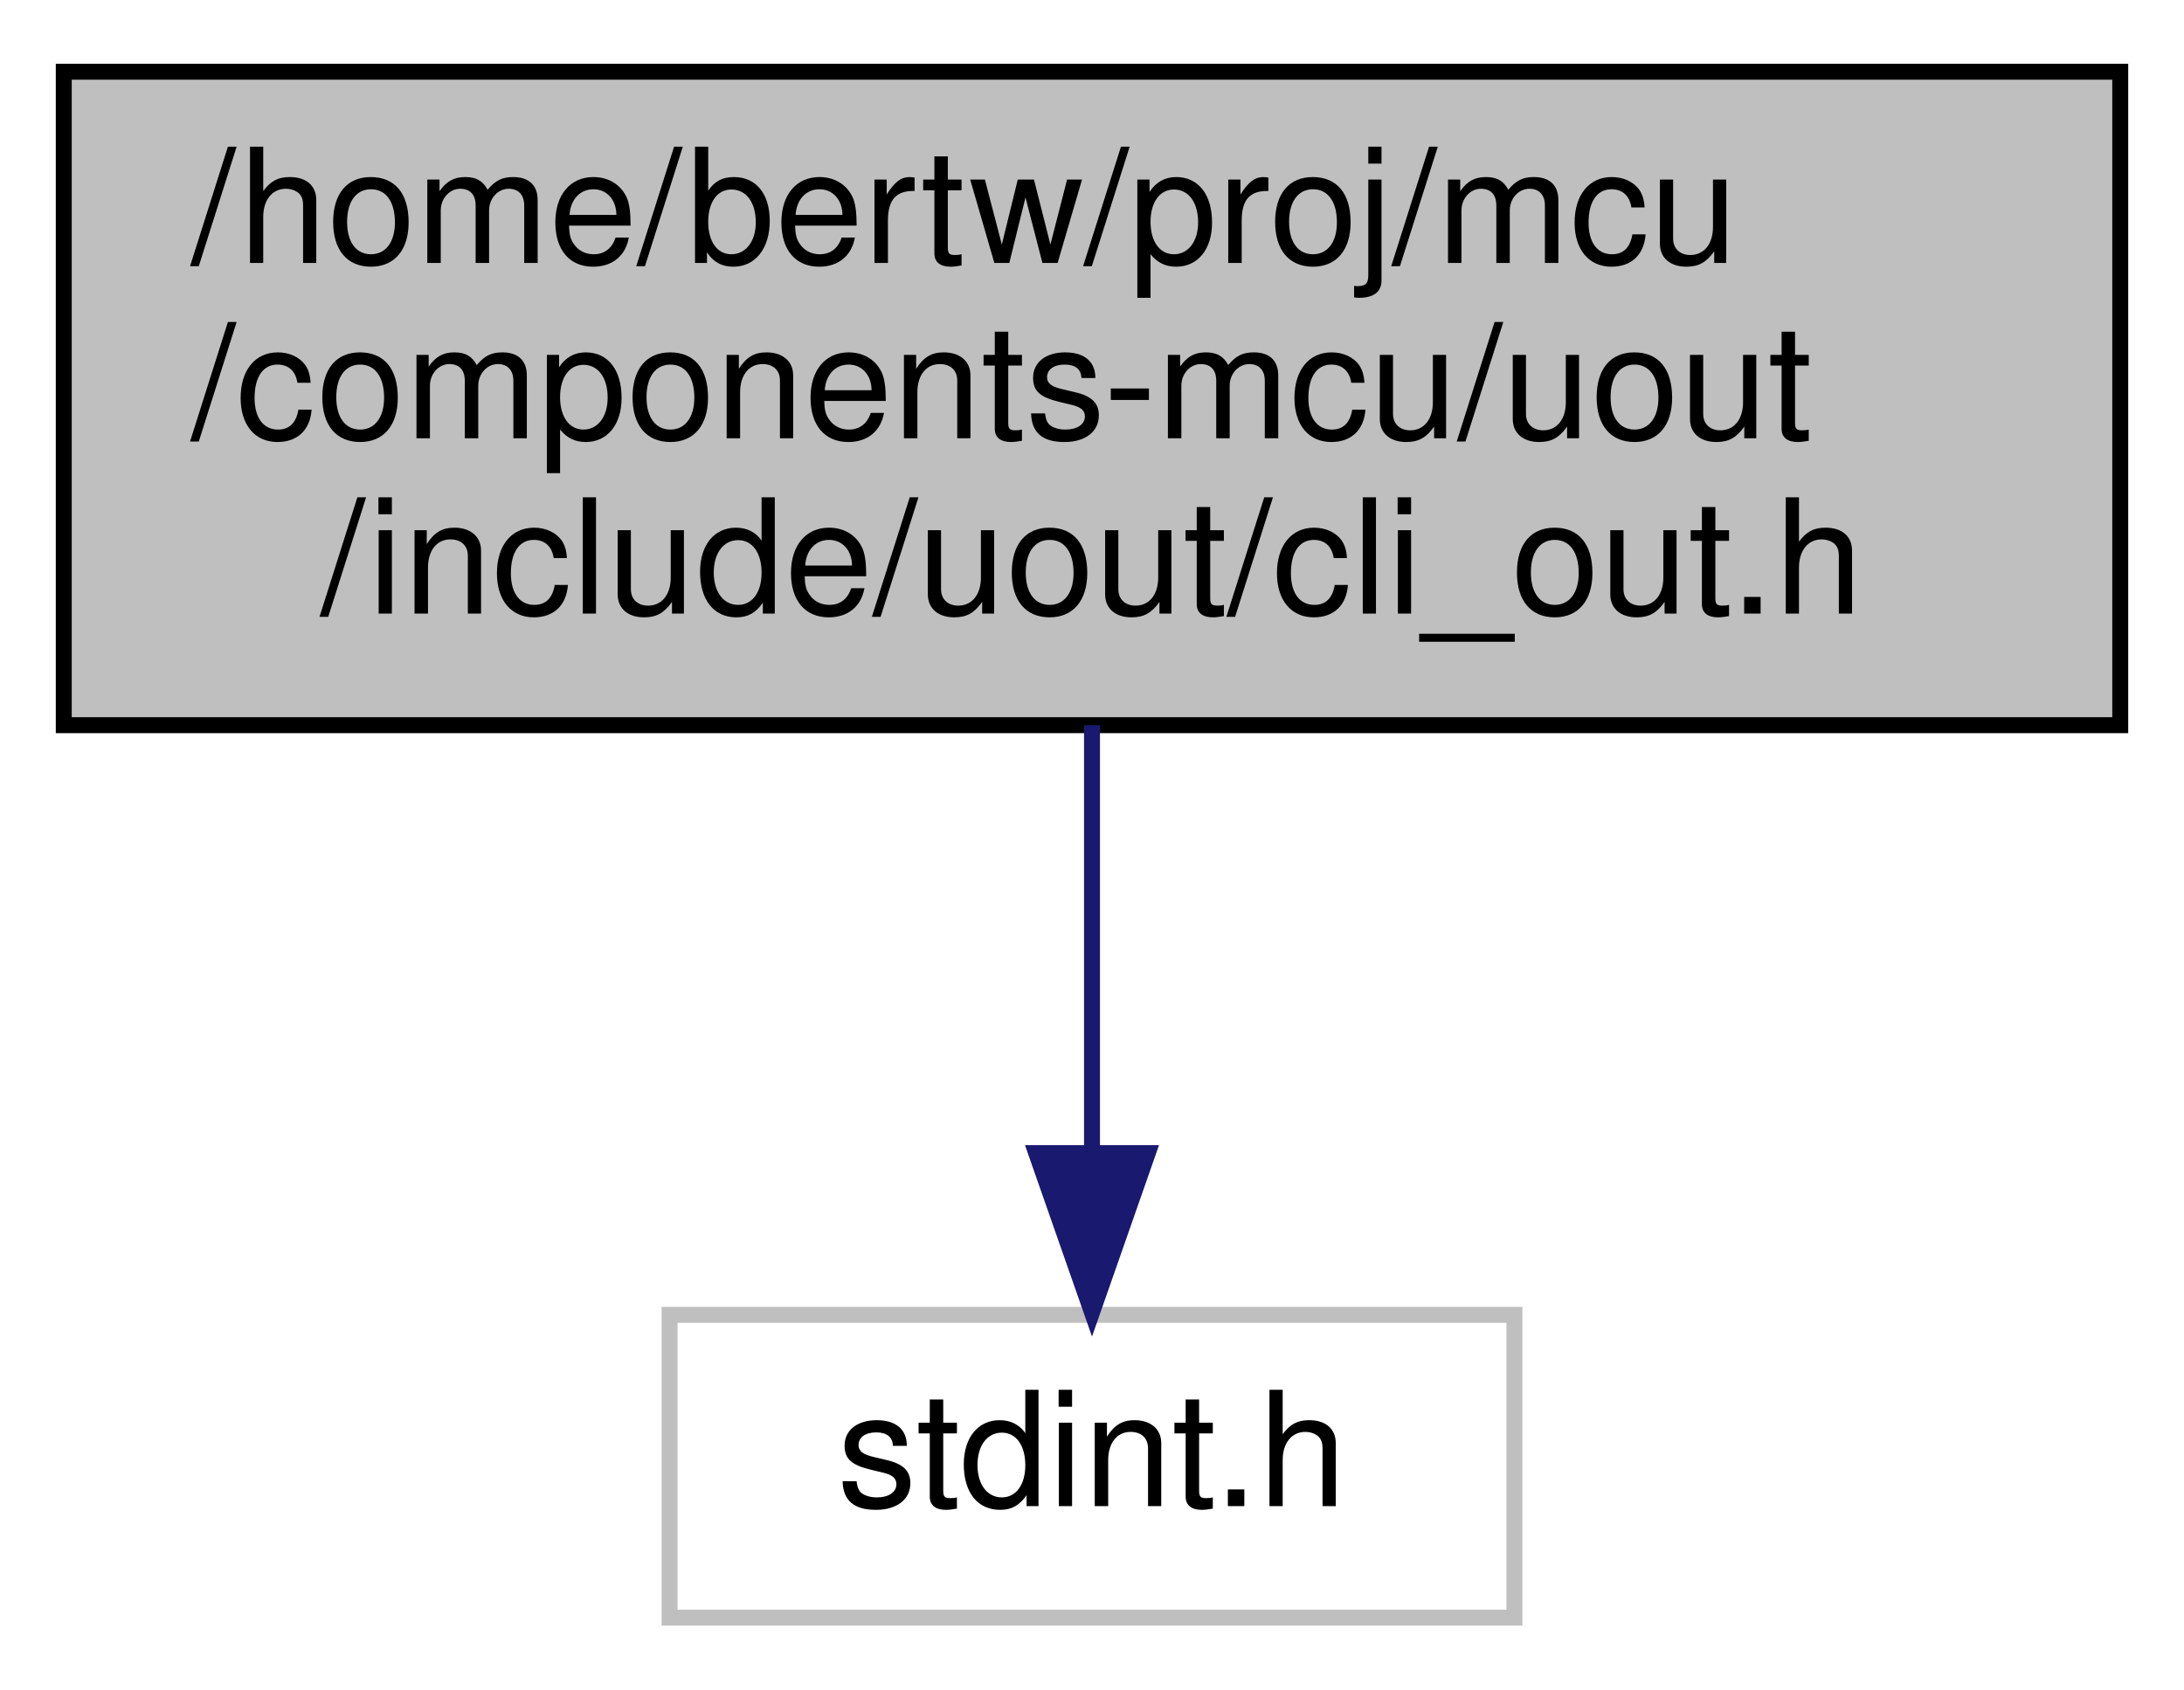
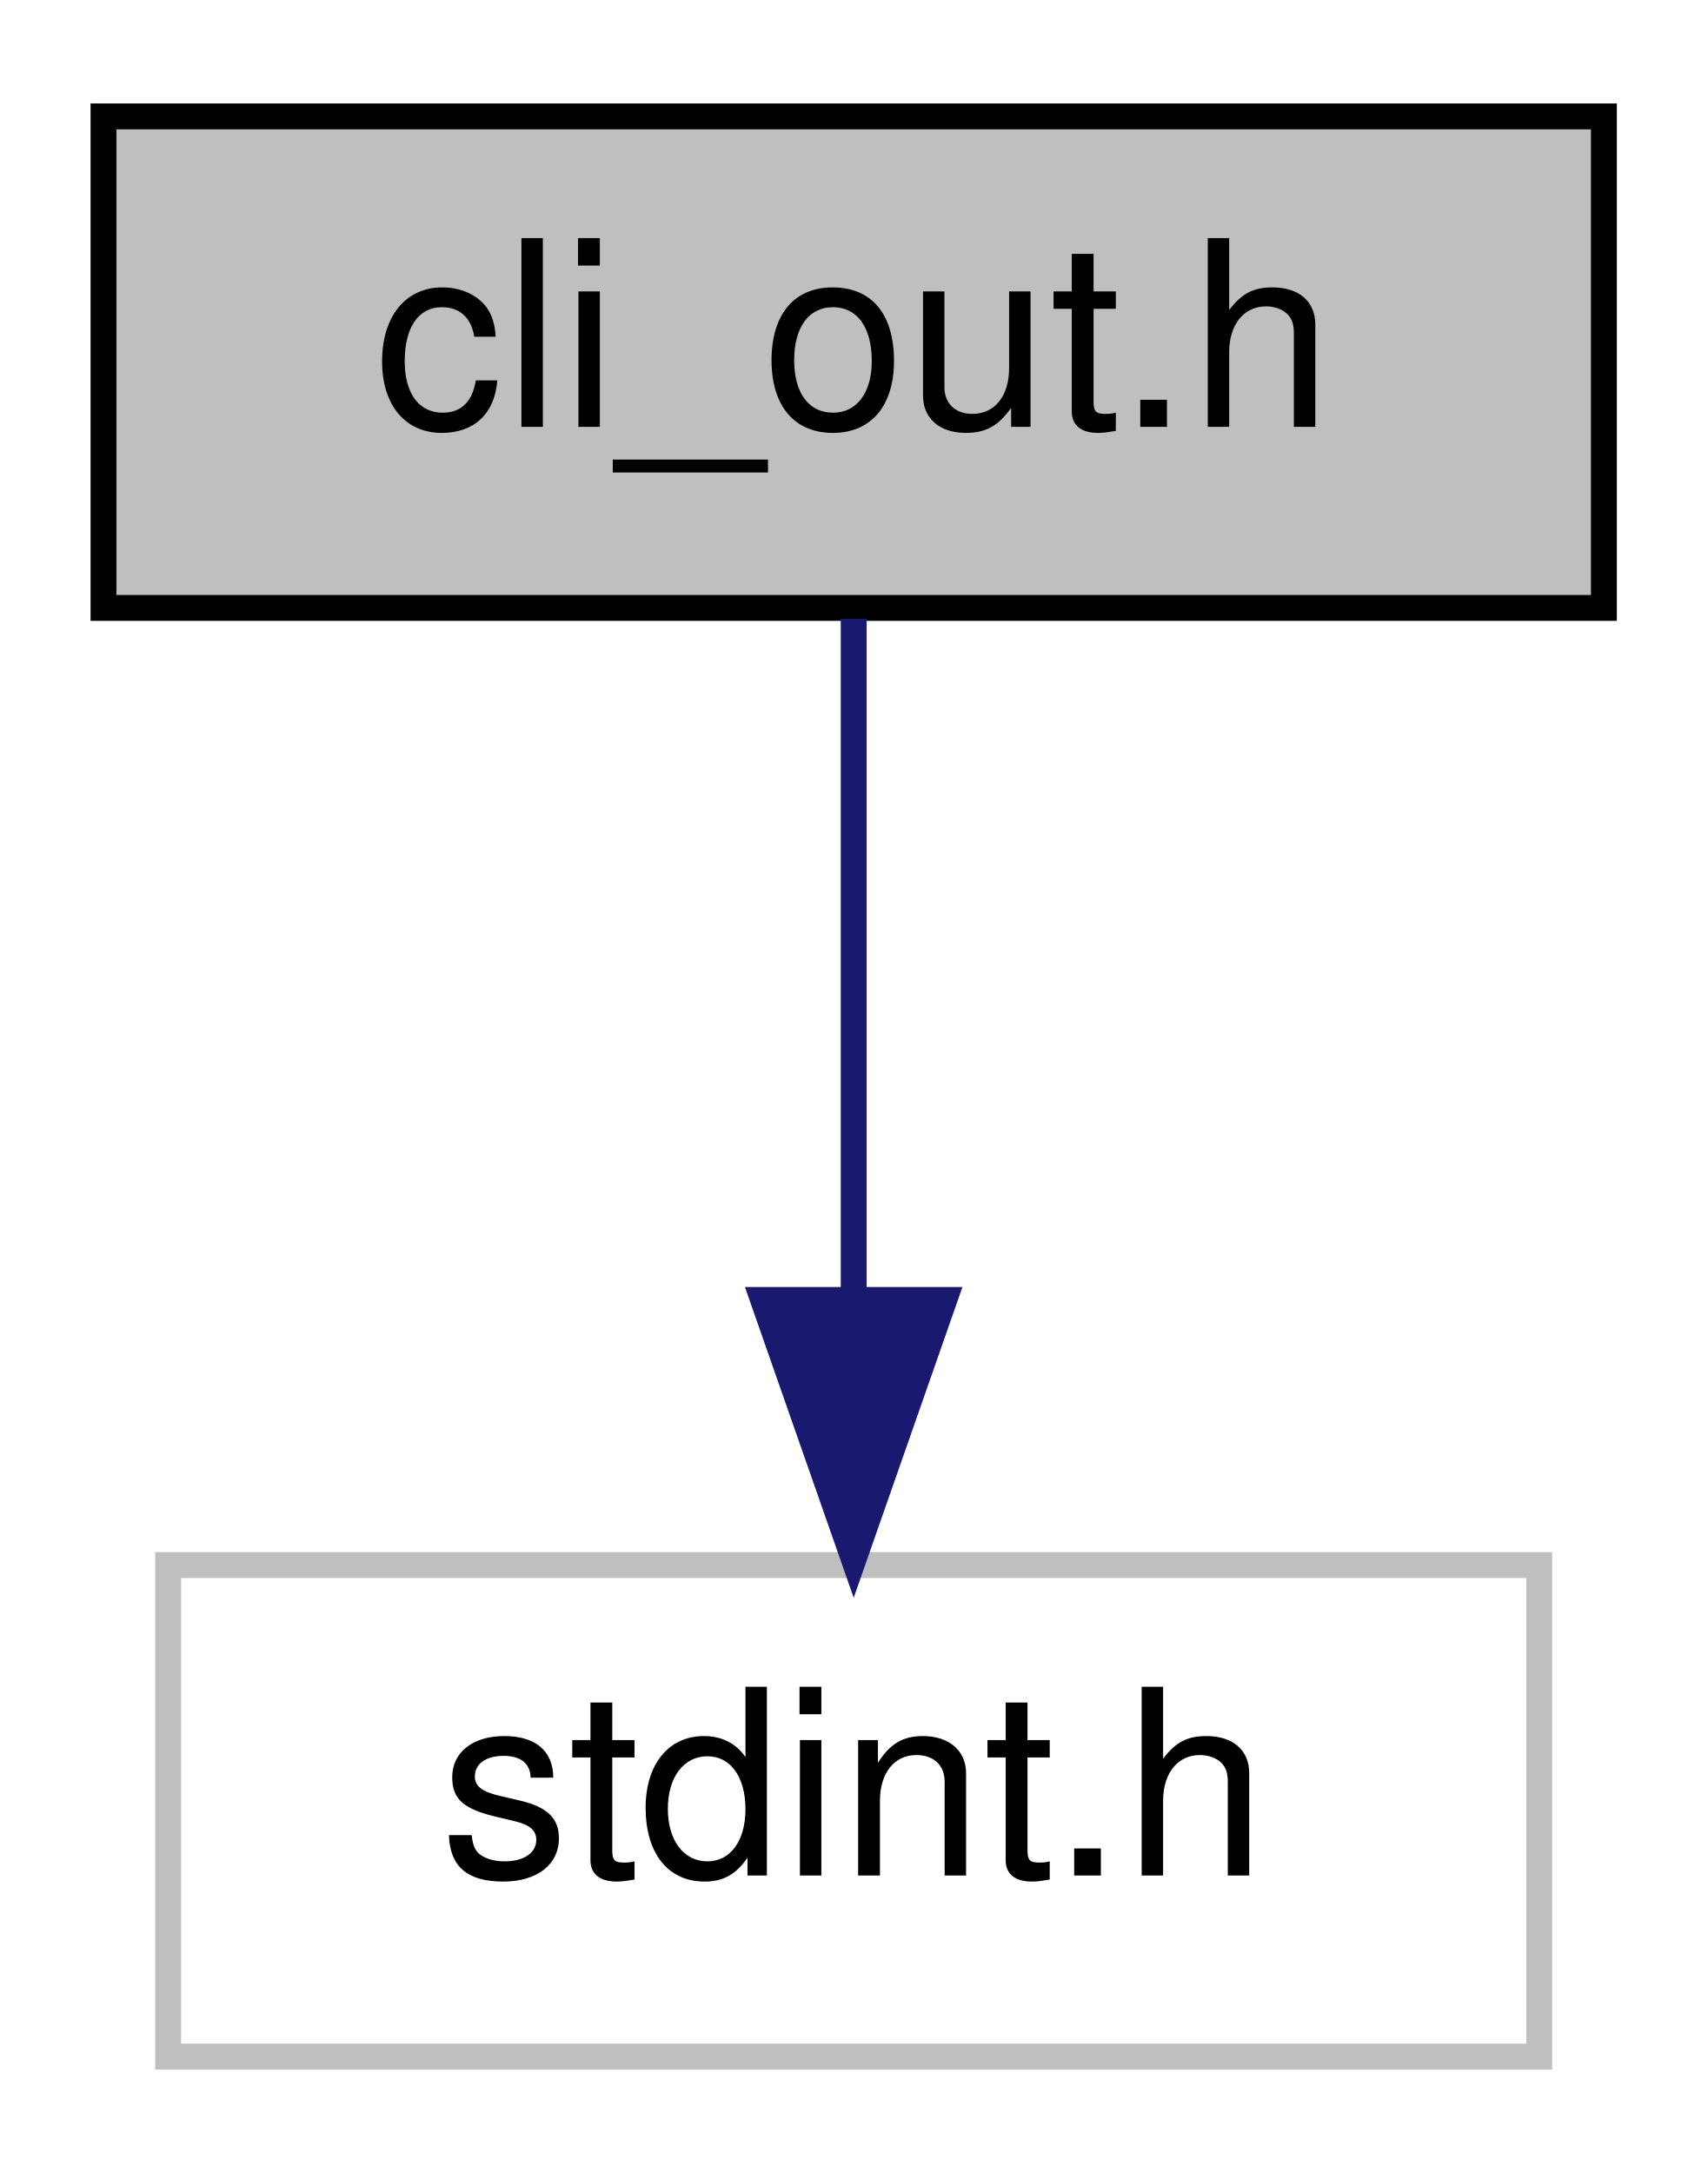
- <svg xmlns="http://www.w3.org/2000/svg" xmlns:xlink="http://www.w3.org/1999/xlink" width="137pt" height="106pt" viewBox="0.00 0.00 137.00 106.00">
-   <g id="graph0" class="graph" transform="scale(1 1) rotate(0) translate(4 102)">
+ <svg xmlns="http://www.w3.org/2000/svg" xmlns:xlink="http://www.w3.org/1999/xlink" width="66pt" height="84pt" viewBox="0.00 0.00 66.00 84.00">
+   <g id="graph0" class="graph" transform="scale(1 1) rotate(0) translate(4 80)">
    <g id="node1" class="node">
      <g id="a_node1">
        <a xlink:title="Textual output for console CLI.">
-           <polygon fill="#bfbfbf" stroke="black" points="0,-56.5 0,-97.5 129,-97.5 129,-56.5 0,-56.5" />
-           <text text-anchor="start" x="8" y="-85.5" font-family="Helvetica,sans-Serif" font-size="10.00">/home/bertw/proj/mcu</text>
-           <text text-anchor="start" x="8" y="-74.5" font-family="Helvetica,sans-Serif" font-size="10.00">/components-mcu/uout</text>
-           <text text-anchor="middle" x="64.5" y="-63.5" font-family="Helvetica,sans-Serif" font-size="10.00">/include/uout/cli_out.h</text>
+           <polygon fill="#bfbfbf" stroke="black" points="0,-56.5 0,-75.5 58,-75.5 58,-56.5 0,-56.5" />
+           <text text-anchor="middle" x="29" y="-63.5" font-family="Helvetica,sans-Serif" font-size="10.00">cli_out.h</text>
        </a>
      </g>
    </g>
    <g id="node2" class="node">
      <g id="a_node2">
        <a xlink:title=" ">
-           <polygon fill="none" stroke="#bfbfbf" points="38,-0.5 38,-19.5 91,-19.5 91,-0.5 38,-0.5" />
-           <text text-anchor="middle" x="64.5" y="-7.5" font-family="Helvetica,sans-Serif" font-size="10.00">stdint.h</text>
+           <polygon fill="none" stroke="#bfbfbf" points="2.5,-0.5 2.5,-19.5 55.5,-19.5 55.5,-0.5 2.5,-0.5" />
+           <text text-anchor="middle" x="29" y="-7.5" font-family="Helvetica,sans-Serif" font-size="10.00">stdint.h</text>
        </a>
      </g>
    </g>
    <g id="edge1" class="edge">
-       <path fill="none" stroke="midnightblue" d="M64.5,-56.5C64.5,-48.07 64.5,-38.24 64.5,-29.87" />
-       <polygon fill="midnightblue" stroke="midnightblue" points="68,-29.65 64.5,-19.65 61,-29.65 68,-29.65" />
+       <path fill="none" stroke="midnightblue" d="M29,-56.08C29,-49.01 29,-38.86 29,-29.99" />
+       <polygon fill="midnightblue" stroke="midnightblue" points="32.5,-29.75 29,-19.75 25.5,-29.75 32.5,-29.75" />
    </g>
  </g>
</svg>
